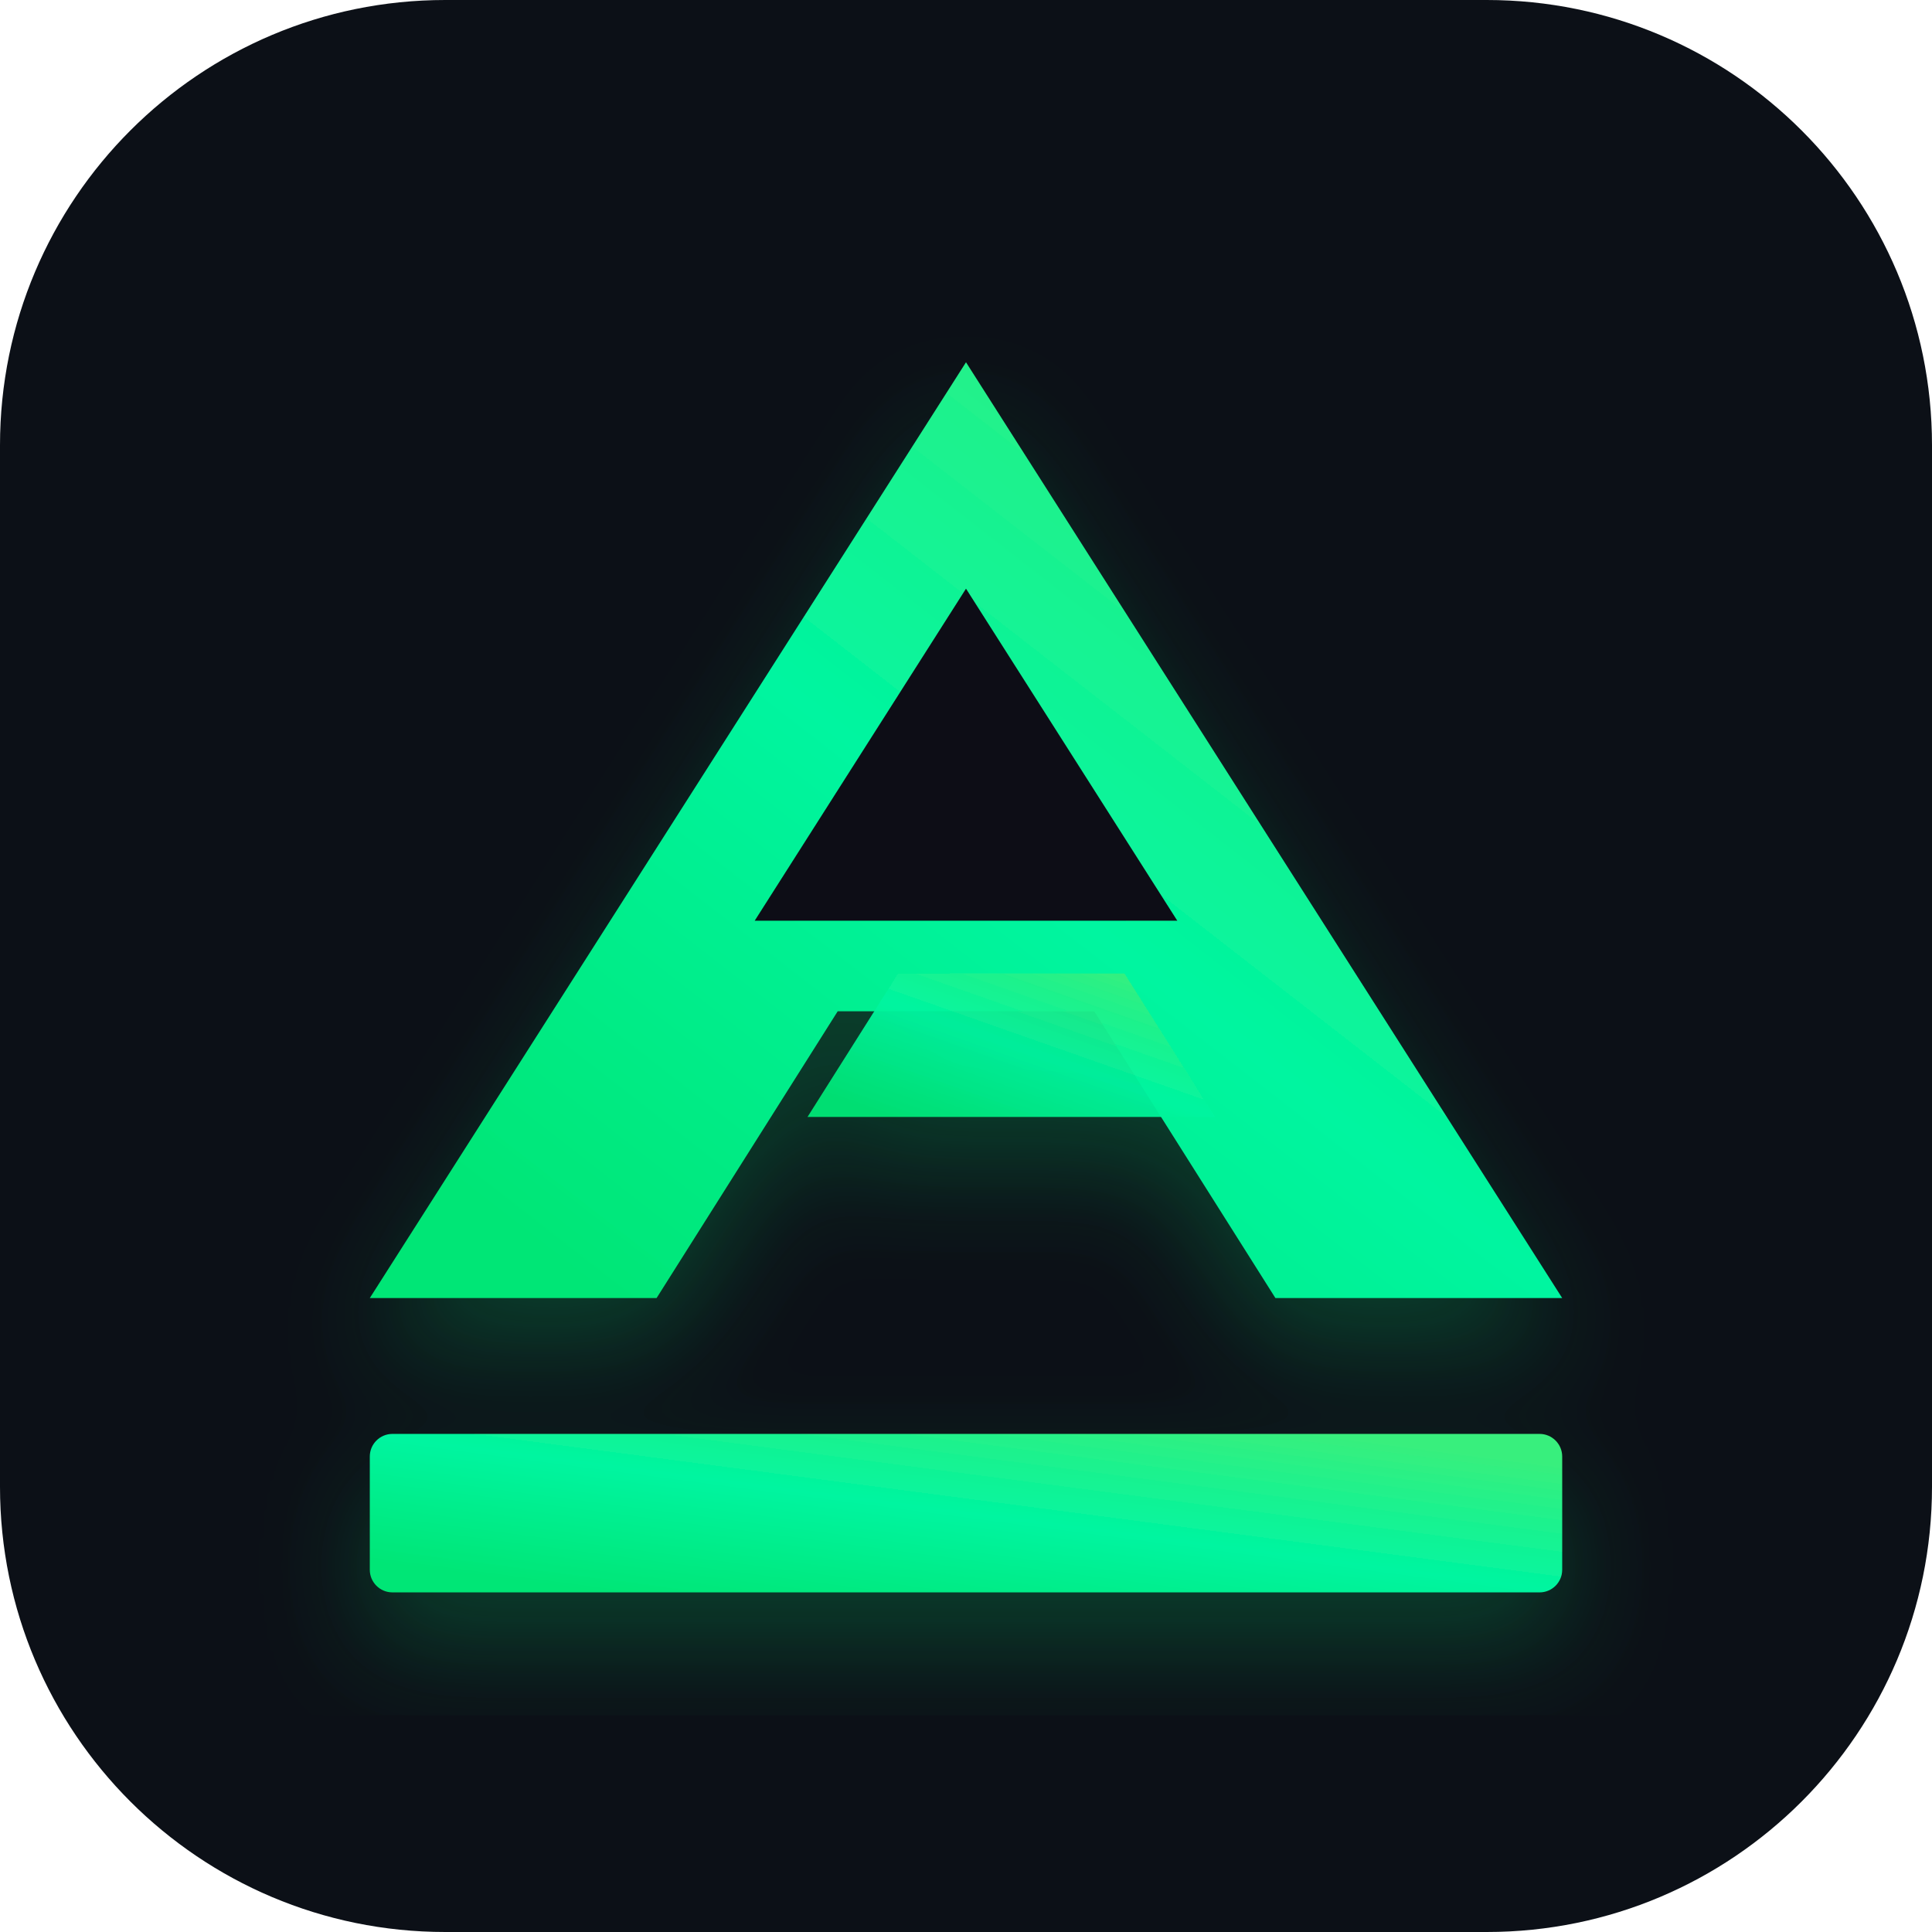
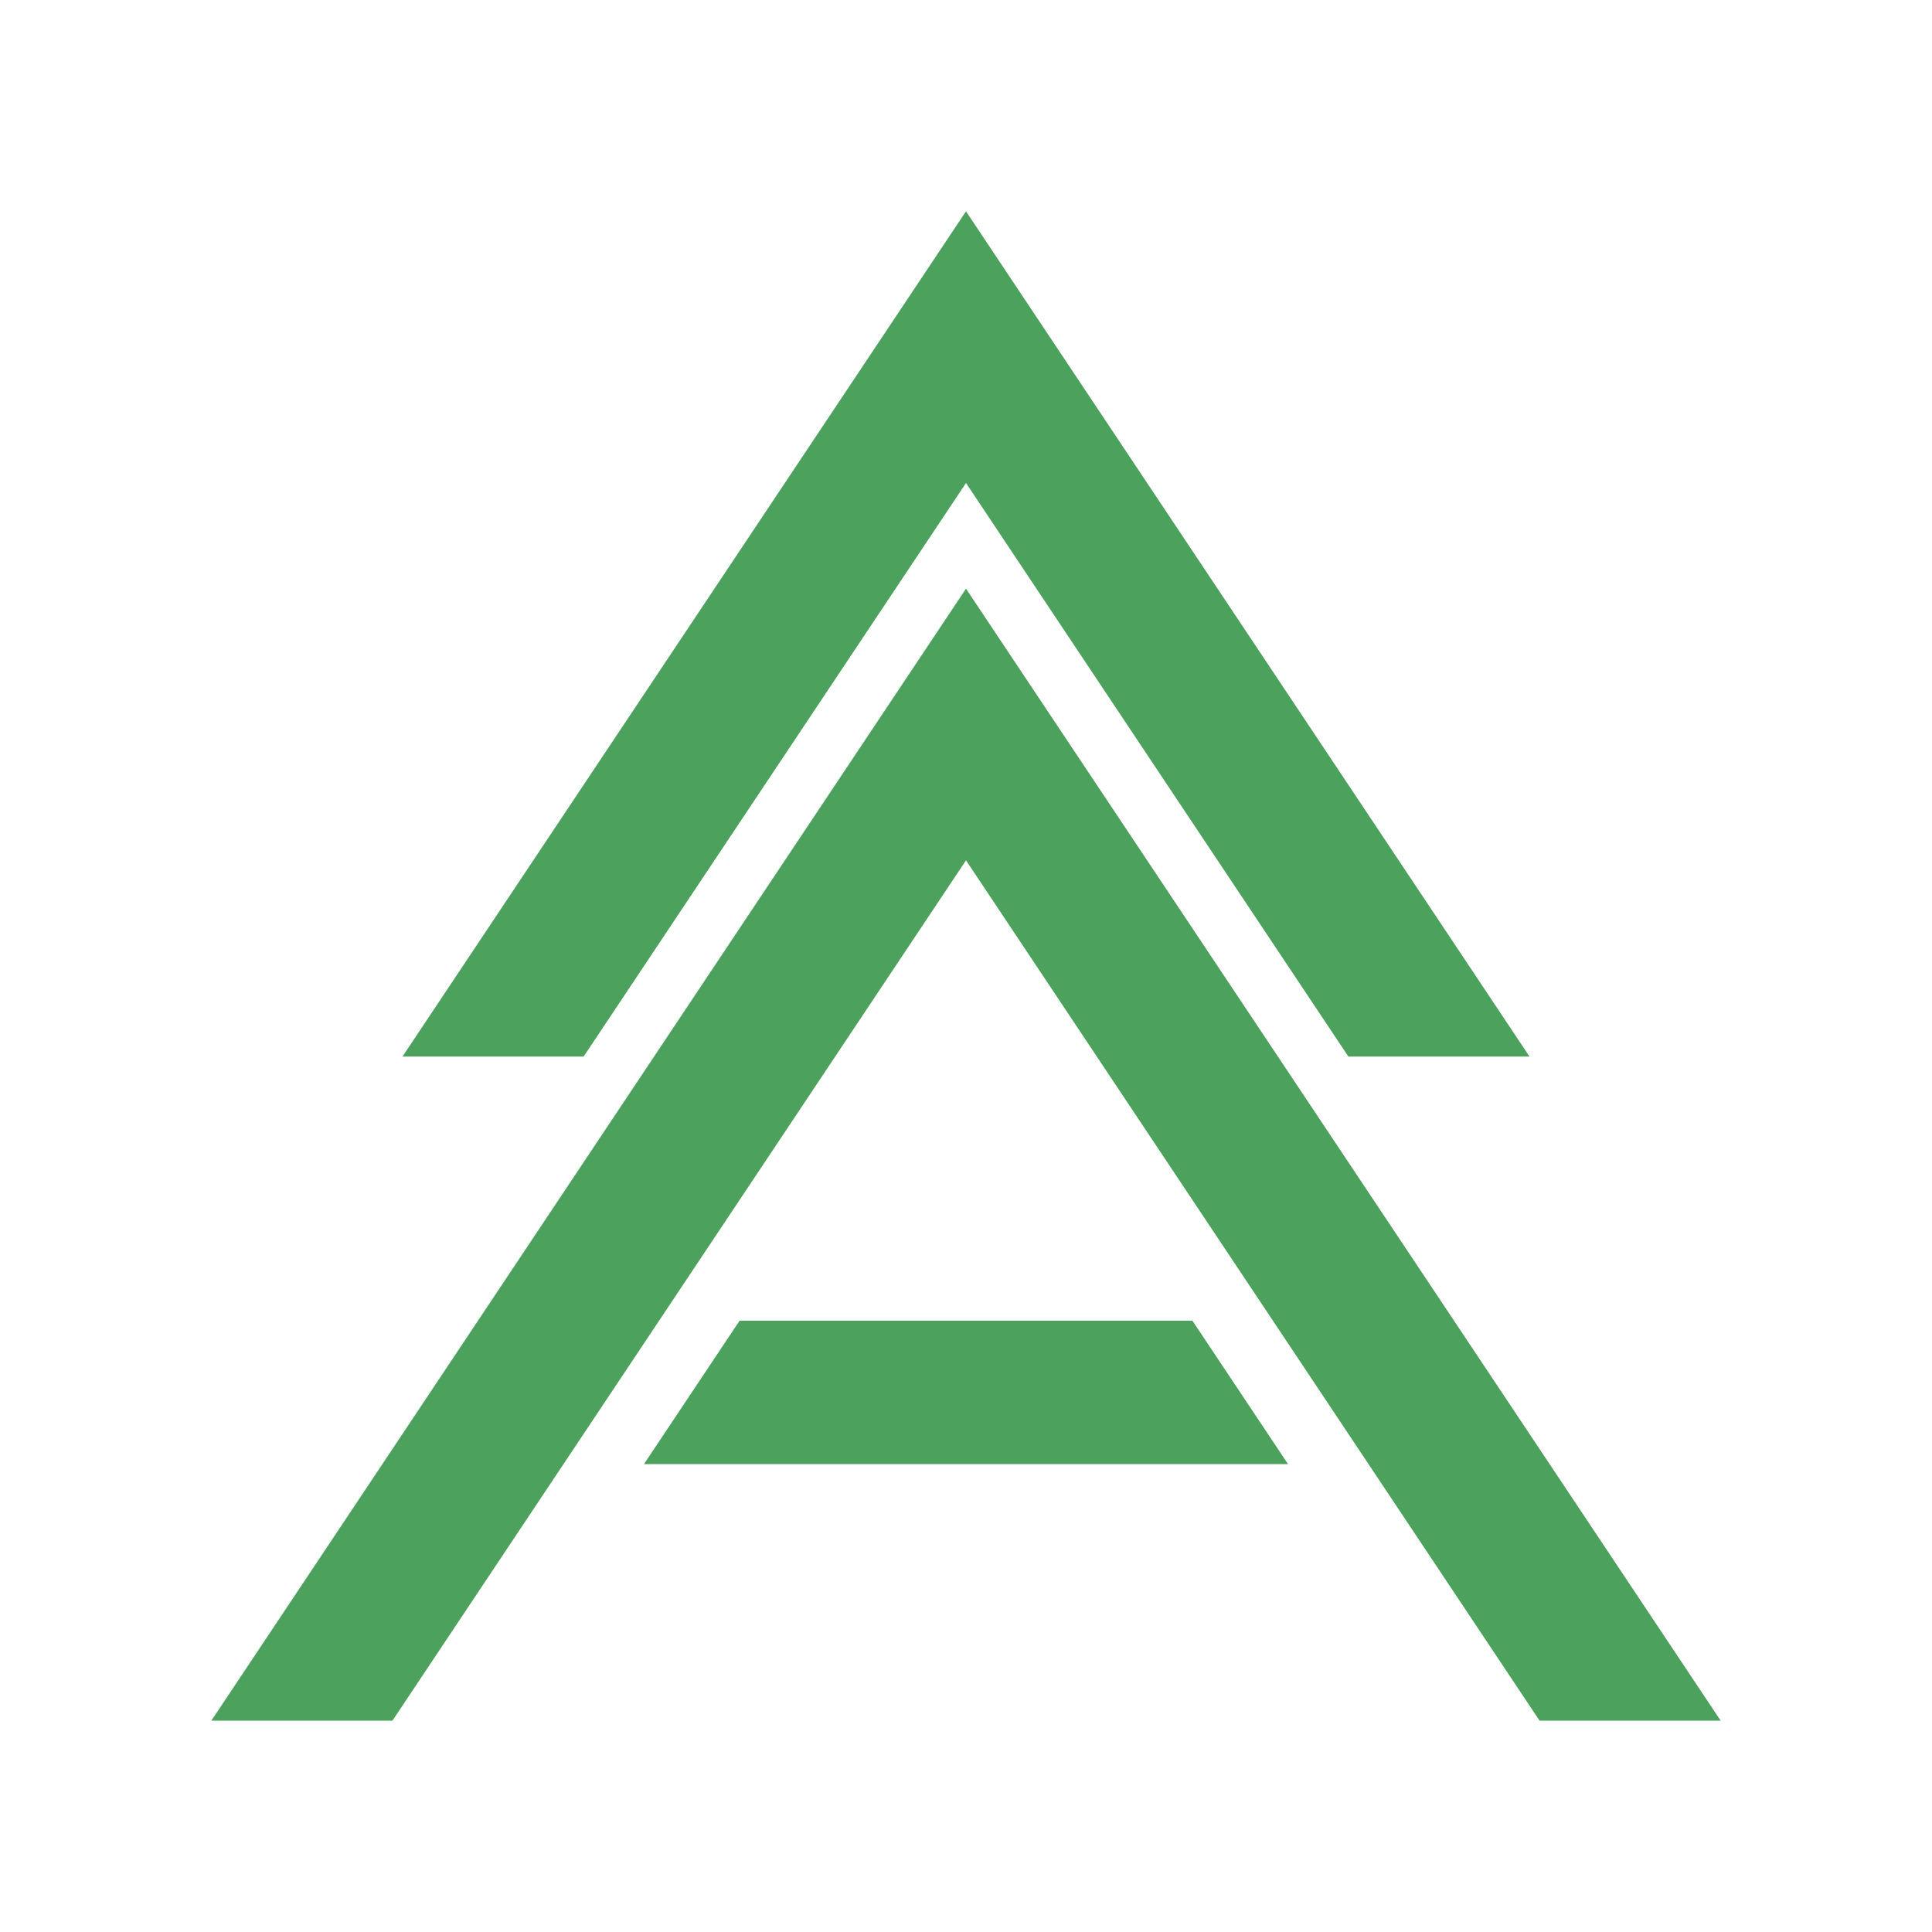
- <svg xmlns="http://www.w3.org/2000/svg" viewBox="0 0 512 512" width="512" height="512">
-   <defs>
-     <linearGradient id="aheadGradGreen" x1="10%" y1="90%" x2="90%" y2="10%">
-       <stop offset="0%" stop-color="#00E676" />
-       <stop offset="50%" stop-color="#00F5A0" />
-       <stop offset="100%" stop-color="#38EF7D" />
-     </linearGradient>
-     <filter id="subtleGlowGreen" x="-10%" y="-10%" width="120%" height="120%">
-       <feDropShadow dx="0" dy="14" stdDeviation="14" flood-color="#00E676" flood-opacity="0.22" />
-     </filter>
-   </defs>
-   <rect width="512" height="512" rx="118" fill="#0C1017" />
-   <g filter="url(#subtleGlowGreen)">
-     <path d="M 256 96 L 98 344 L 174 344 L 222 268 L 290 268 L 338 344 L 414 344 Z" fill="url(#aheadGradGreen)" />
-     <polygon points="256,156 200,244 312,244" fill="#0C1017" />
-     <polygon points="214,296 238,258 298,258 322,296" fill="url(#aheadGradGreen)" opacity="0.95" />
-     <rect x="98" y="380" width="316" height="42" rx="6" fill="url(#aheadGradGreen)" />
-   </g>
+ <svg xmlns="http://www.w3.org/2000/svg" width="64" height="64" viewBox="0 0 64 64" fill="#4CA15D" role="img" aria-labelledby="title">
+   <path d="M32 7 13.333 35h6L32 16l12.667 19h6Z" />
+   <path d="M32 19.5 7 57h6l19-28.5L51 57h6Z" />
+   <path d="M24.5 43.75h15l3.167 4.75H21.333Z" />
</svg>
